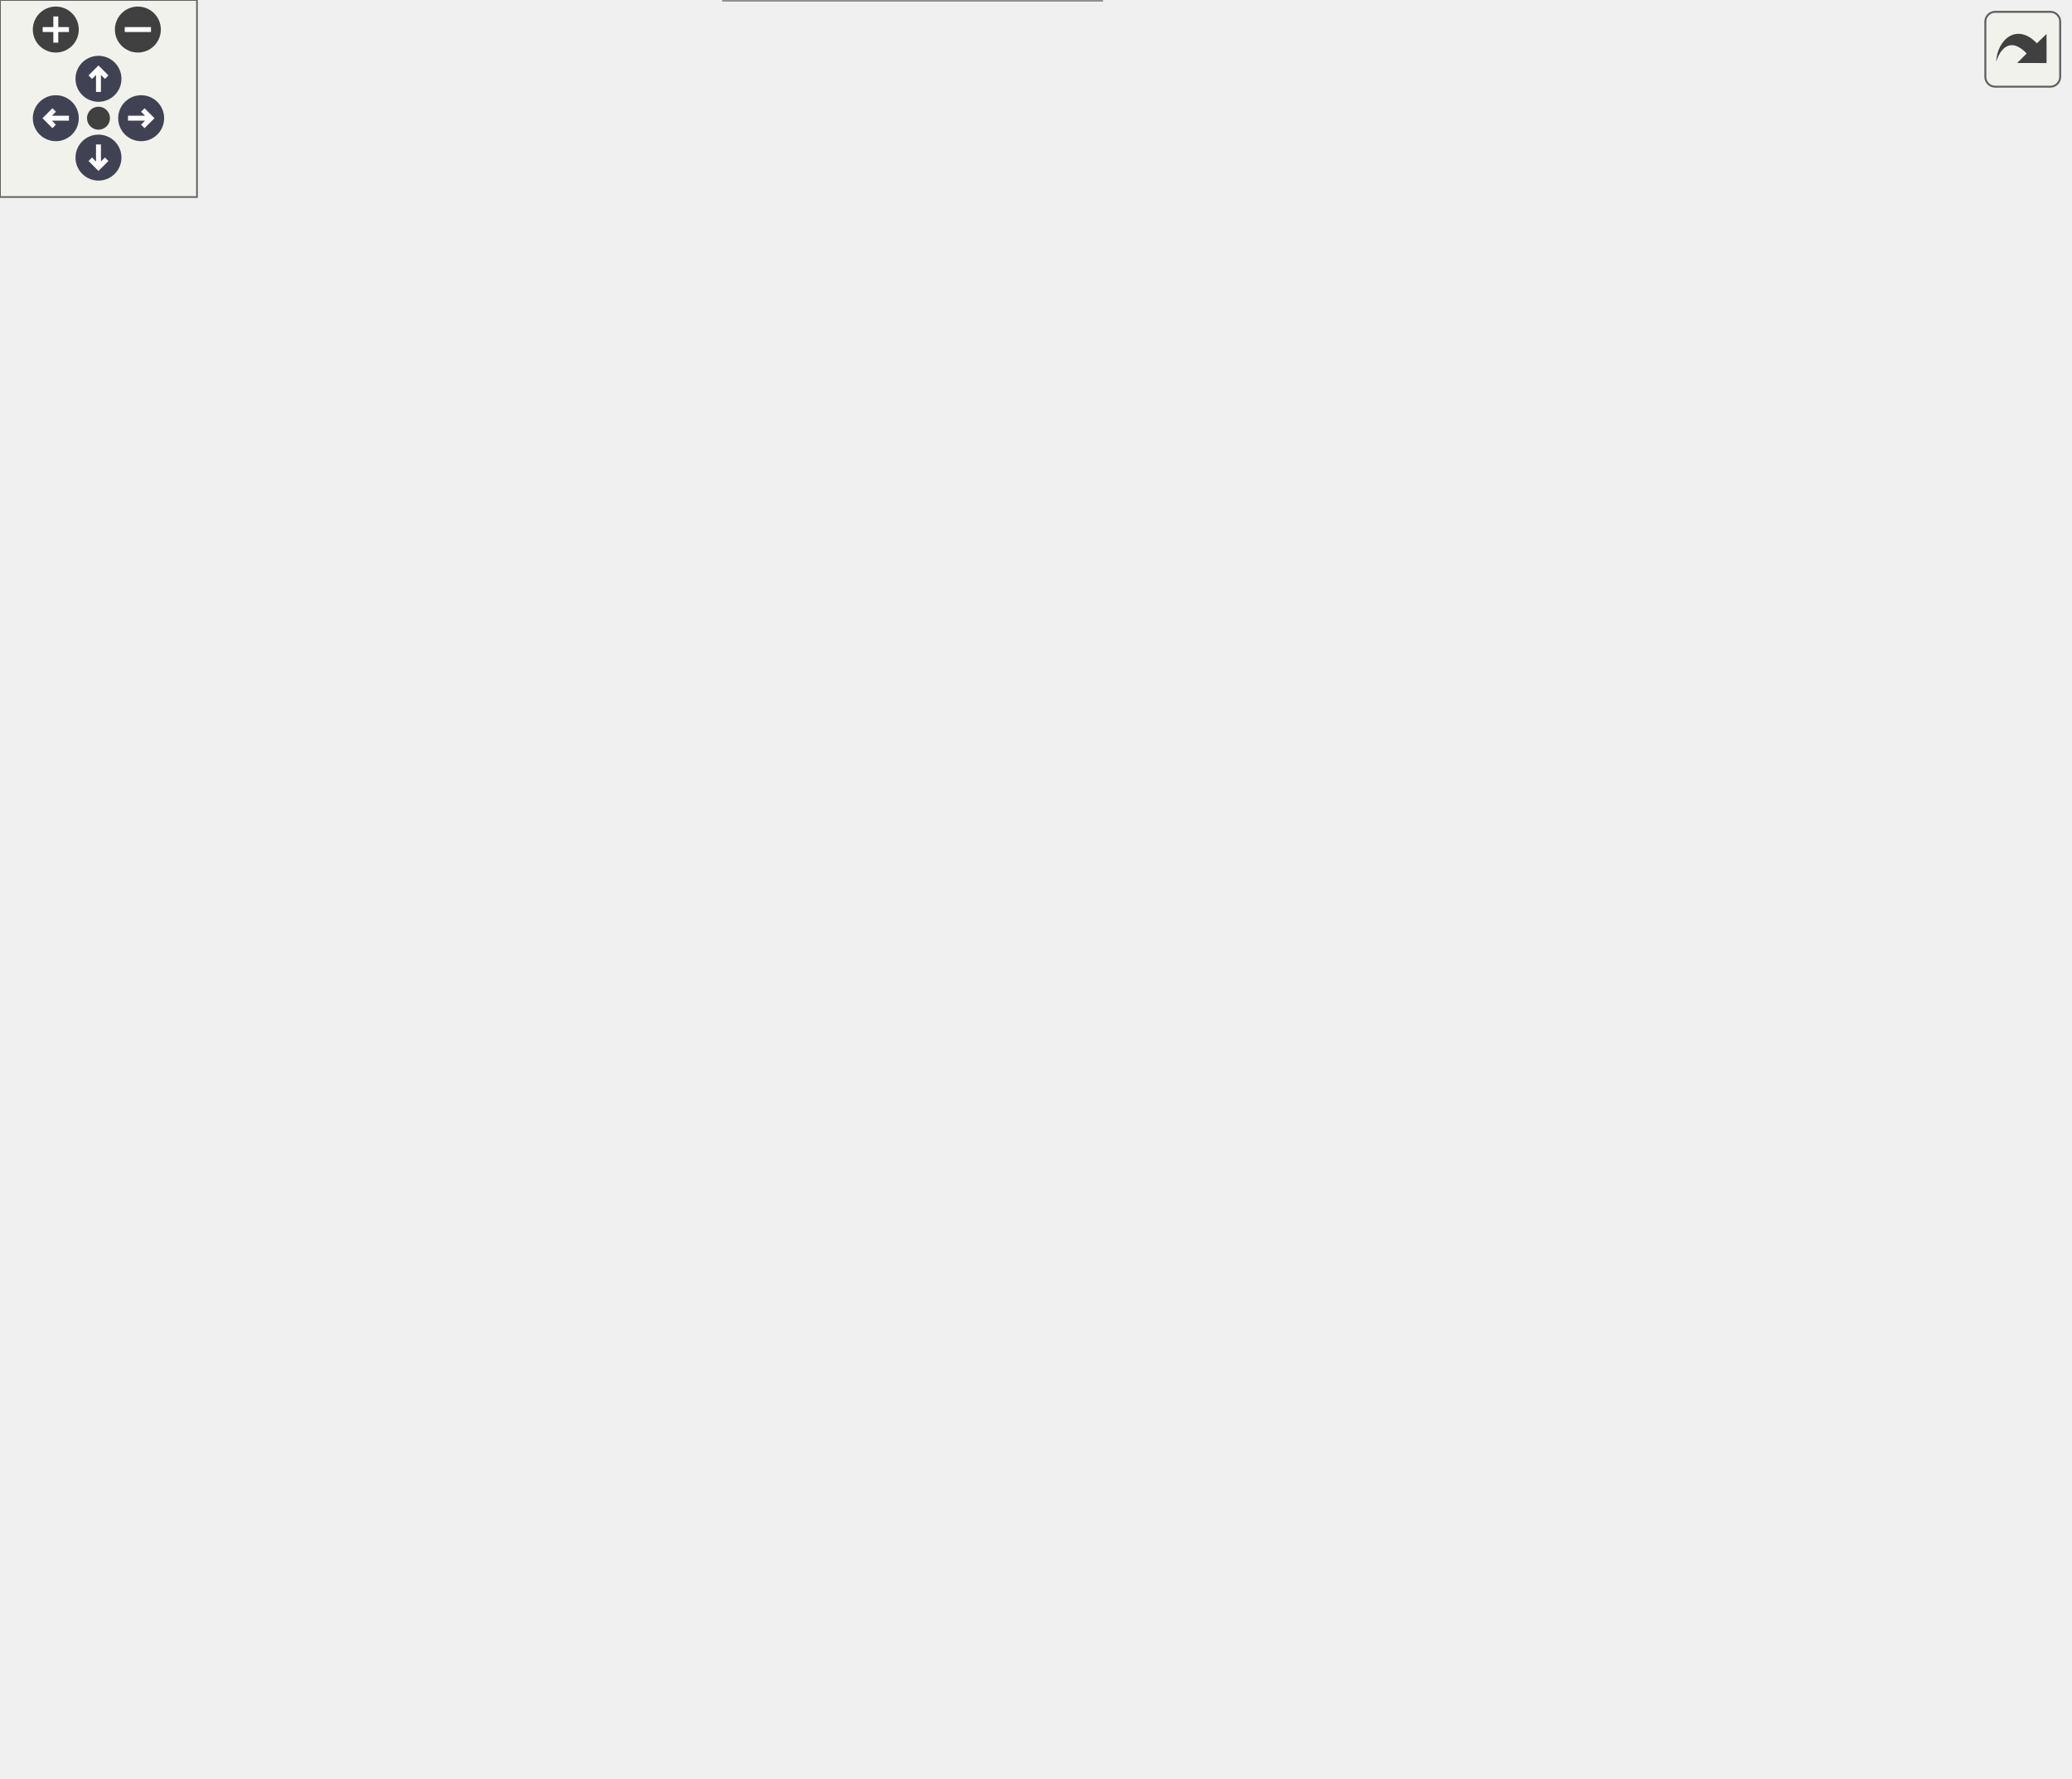
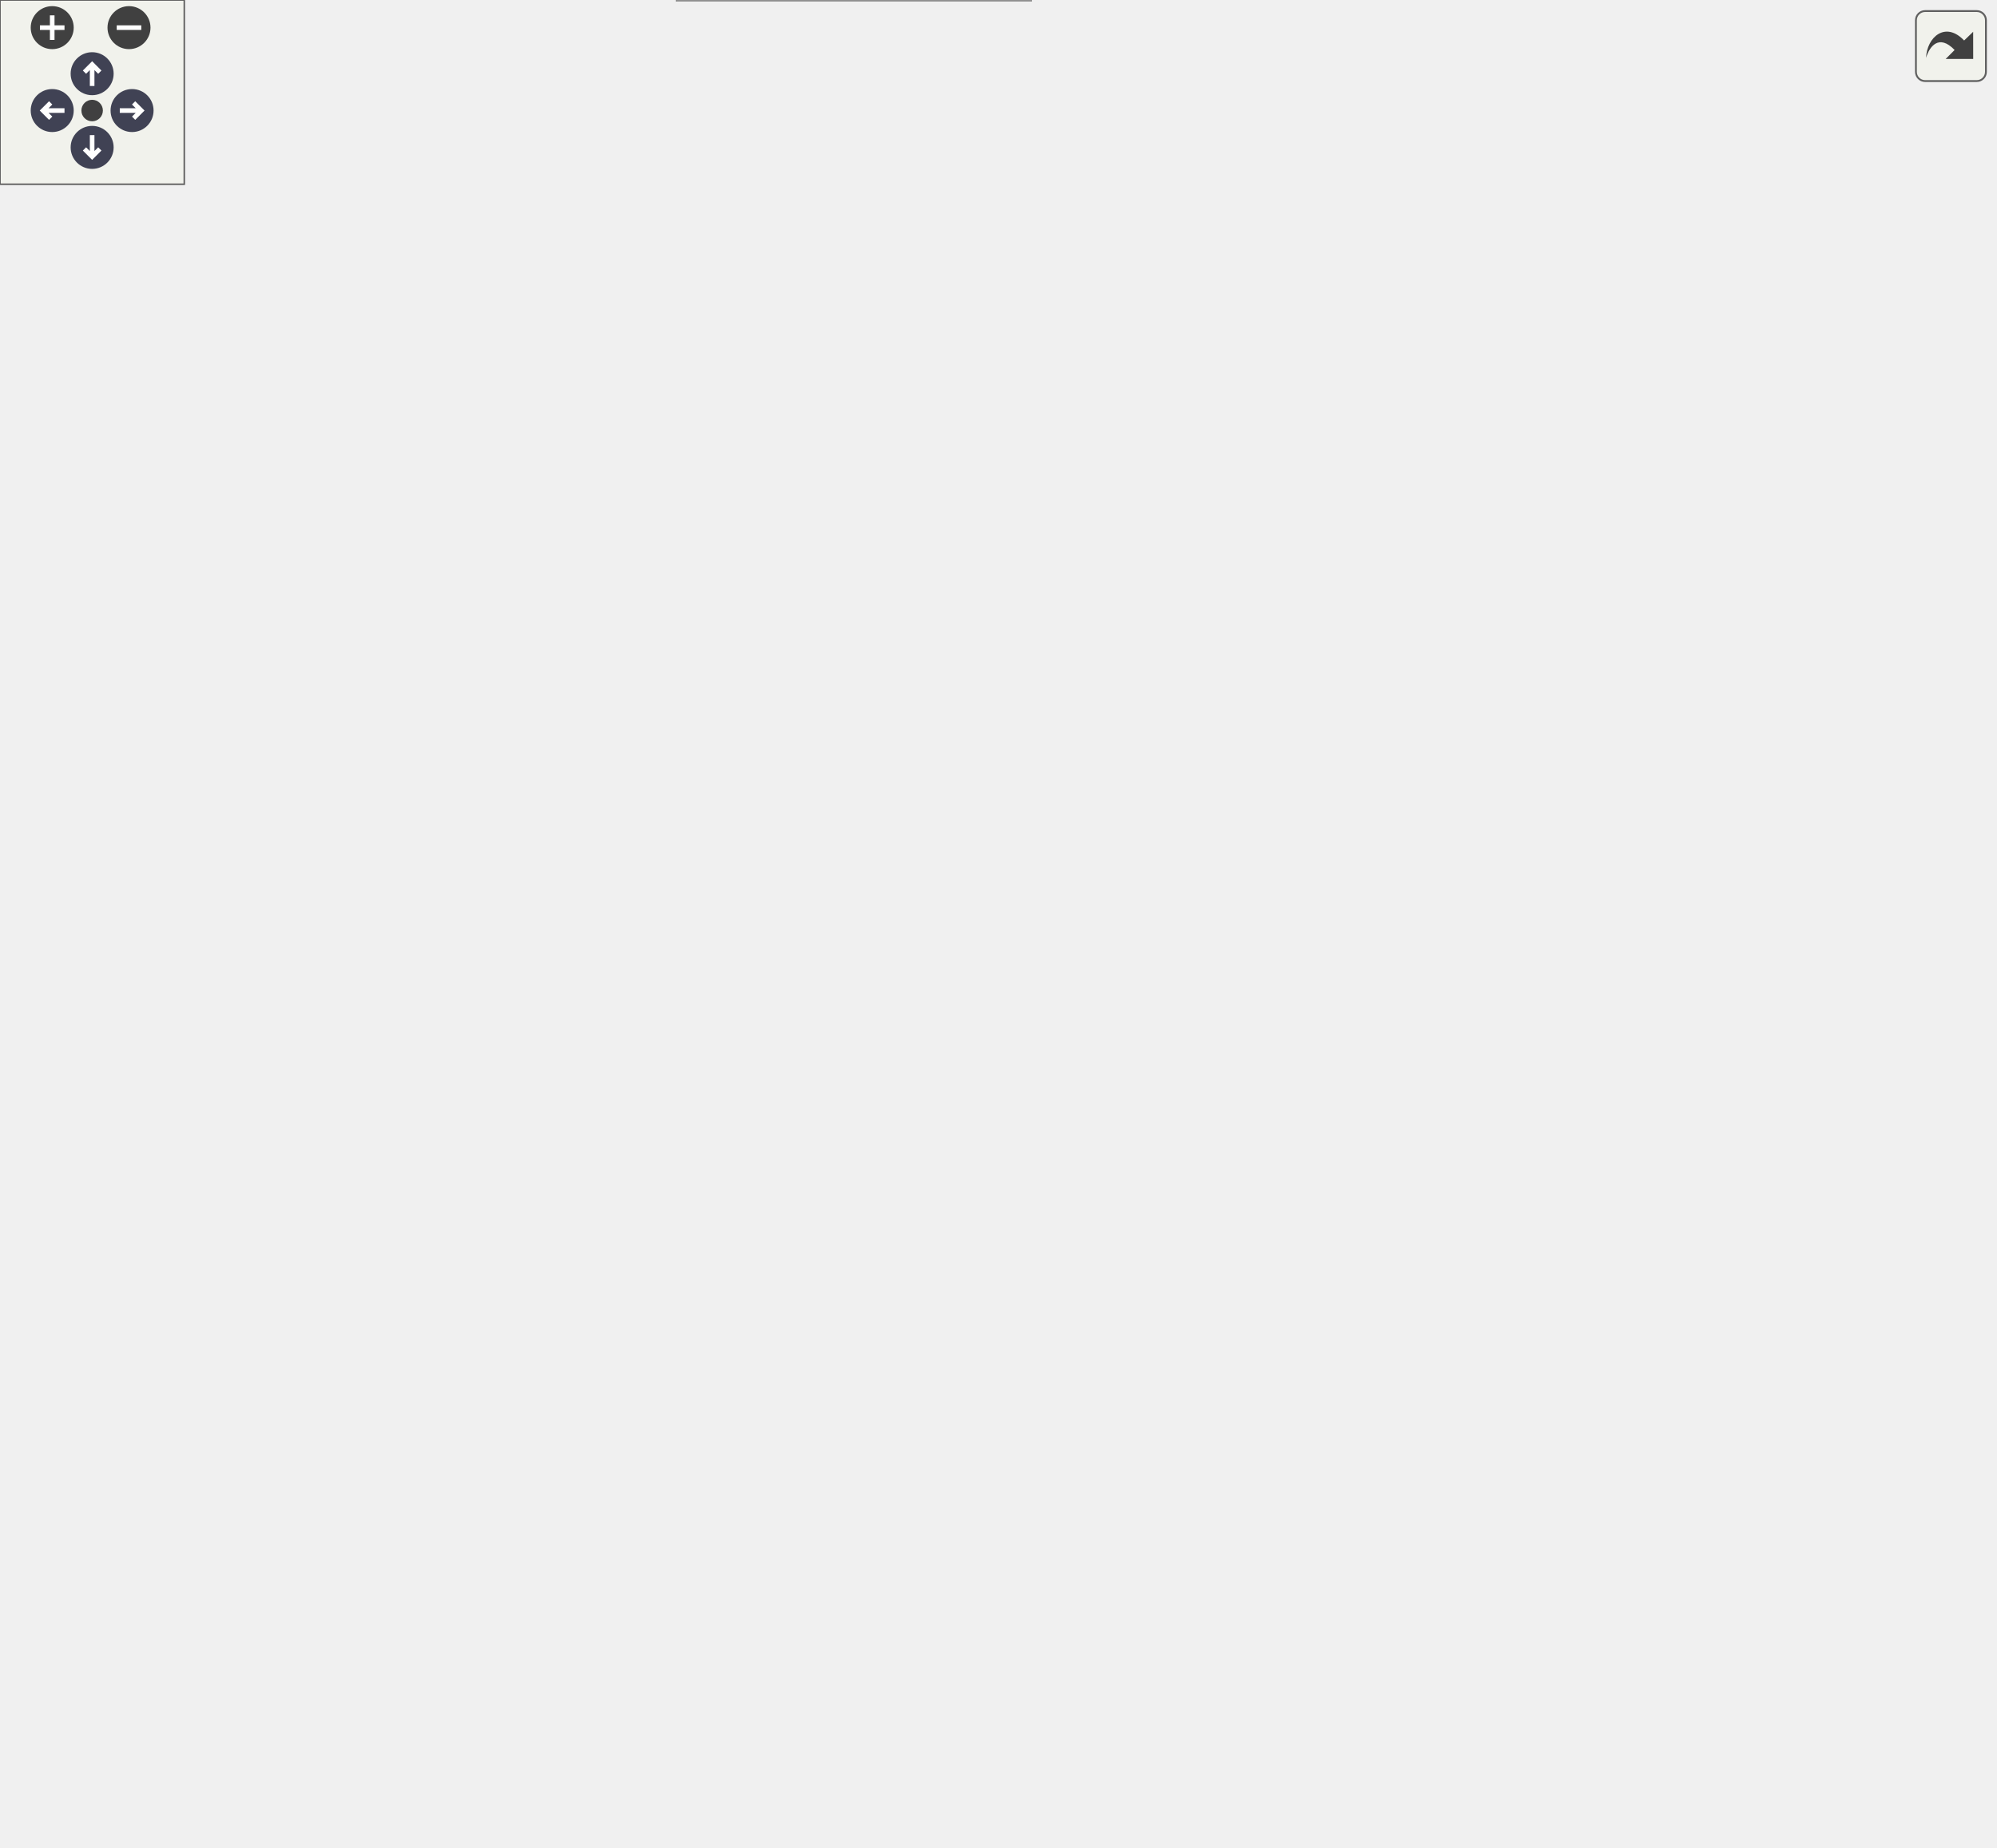
<svg xmlns="http://www.w3.org/2000/svg" xmlns:xlink="http://www.w3.org/1999/xlink" id="main" version="1.1" xml:space="preserve">
  <style type="text/css">
.node, .edge {opacity: 0.7;}
.node.selected, .edge.selected {opacity: 1;}
.edge:hover path { stroke: red; }
.edge:hover polygon { stroke: red; fill: red; }
</style>
  <defs>
    <circle id="rim" cx="0" cy="0" r="7" />
    <circle id="rim2" cx="0" cy="0" r="3.5" />
    <g id="zoomPlus">
      <use xlink:href="#rim" fill="#404040">
        <set attributeName="fill" to="#808080" begin="zoomplus.mouseover" end="zoomplus.mouseout" />
      </use>
      <path d="M-4,0h8M0,-4v8" fill="none" stroke="white" stroke-width="1.5" pointer-events="none" />
    </g>
    <g id="zoomMin">
      <use xlink:href="#rim" fill="#404040">
        <set attributeName="fill" to="#808080" begin="zoomminus.mouseover" end="zoomminus.mouseout" />
      </use>
      <path d="M-4,0h8" fill="none" stroke="white" stroke-width="1.5" pointer-events="none" />
    </g>
    <g id="arrowUp" transform="translate(30 24)">
      <use xlink:href="#rim" />
      <path pointer-events="none" fill="none" stroke="white" stroke-width="1.5" d="M0,-3.0v7 M-2.5,-0.5L0,-3.0L2.5,-0.5" />
    </g>
    <g id="arrowRight" transform="rotate(90) translate(36 -43)">
      <use xlink:href="#rim" />
      <path pointer-events="none" fill="none" stroke="white" stroke-width="1.5" d="M0,-3.0v7 M-2.5,-0.5L0,-3.0L2.5,-0.5" />
    </g>
    <g id="arrowDown" transform="rotate(180) translate(-30 -48)">
      <use xlink:href="#rim" />
      <path pointer-events="none" fill="none" stroke="white" stroke-width="1.5" d="M0,-3.0v7 M-2.5,-0.5L0,-3.0L2.5,-0.5" />
    </g>
    <g id="arrowLeft" transform="rotate(270) translate(-36 17)">
      <use xlink:href="#rim" />
      <path pointer-events="none" fill="none" stroke="white" stroke-width="1.5" d="M0,-3.0v7 M-2.5,-0.5L0,-3.0L2.5,-0.5" />
    </g>
    <g id="resetDef">
      <use xlink:href="#rim2" fill="#404040">
        <set attributeName="fill" to="#808080" begin="reset.mouseover" end="reset.mouseout" />
      </use>
    </g>
  </defs>
  <svg id="graph" class="graph">
    <g id="viewport">
      <g id="Node000001" class="node">
        <g id="a_Node000001">
          <a xlink:title=" ">
            <polygon fill="#999999" stroke="transparent" points="335.5,-79 220.5,-79 220.5,0 335.5,0 335.5,-79" />
            <text text-anchor="start" x="239.5" y="-66.5" font-family="Helvetica,sans-Serif" font-size="10.00">ImportFileEvent</text>
            <text text-anchor="start" x="276.5" y="-51.5" font-family="Helvetica,sans-Serif" font-size="10.00"> </text>
            <text text-anchor="start" x="225" y="-36.5" font-family="Helvetica,sans-Serif" font-size="10.00">+</text>
            <text text-anchor="start" x="238" y="-36.5" font-family="Helvetica,sans-Serif" font-size="10.00">ImportFileEvent()</text>
            <text text-anchor="start" x="225" y="-21.5" font-family="Helvetica,sans-Serif" font-size="10.00">+</text>
            <text text-anchor="start" x="238" y="-21.5" font-family="Helvetica,sans-Serif" font-size="10.00">~ImportFileEvent()</text>
            <text text-anchor="start" x="225" y="-6.5" font-family="Helvetica,sans-Serif" font-size="10.00">+</text>
            <text text-anchor="start" x="238" y="-6.5" font-family="Helvetica,sans-Serif" font-size="10.00">handle()</text>
            <polygon fill="#666666" stroke="#666666" points="221,-61.5 221,-61.5 336,-61.5 336,-61.5 221,-61.5" />
            <polygon fill="#666666" stroke="#666666" points="221,-46.5 221,-46.5 336,-46.5 336,-46.5 221,-46.5" />
            <polygon fill="none" stroke="#666666" points="220.5,0 220.5,-79 335.5,-79 335.5,0 220.5,0" />
          </a>
        </g>
      </g>
      <g id="Node000002" class="node">
        <g id="a_Node000002">
          <a xlink:href="classClipboardEvent.html" target="_top" xlink:title=" ">
            <polygon fill="white" stroke="transparent" points="112,-265 0,-265 0,-201 112,-201 112,-265" />
            <text text-anchor="start" x="18.5" y="-253" font-family="Helvetica,sans-Serif" font-size="10.00">ClipboardEvent</text>
            <text text-anchor="start" x="54" y="-238" font-family="Helvetica,sans-Serif" font-size="10.00"> </text>
            <text text-anchor="start" x="4" y="-223" font-family="Helvetica,sans-Serif" font-size="10.00">+</text>
            <text text-anchor="start" x="17" y="-223" font-family="Helvetica,sans-Serif" font-size="10.00">~ClipboardEvent()</text>
            <text text-anchor="start" x="4" y="-208" font-family="Helvetica,sans-Serif" font-size="10.00">+</text>
            <text text-anchor="start" x="17" y="-208" font-family="Helvetica,sans-Serif" font-size="10.00">handle()</text>
            <polygon fill="#666666" stroke="#666666" points="0,-248 0,-248 112,-248 112,-248 0,-248" />
            <polygon fill="#666666" stroke="#666666" points="0,-233 0,-233 112,-233 112,-233 0,-233" />
            <polygon fill="none" stroke="#666666" points="0,-201 0,-265 112,-265 112,-201 0,-201" />
          </a>
        </g>
      </g>
      <g id="edge1_Node000001_Node000002" class="edge">
        <g id="a_edge1_Node000001_Node000002">
          <a xlink:title=" ">
            <path fill="none" stroke="#63b8ff" d="M74.39,-191.51C85.59,-170.11 101.5,-144.52 121,-126 149.58,-98.85 188.44,-77.6 220.35,-63.07" />
            <polygon fill="none" stroke="#63b8ff" points="71.13,-190.2 69.73,-200.7 77.38,-193.36 71.13,-190.2" />
          </a>
        </g>
      </g>
      <g id="Node000003" class="node">
        <g id="a_Node000003">
          <a xlink:href="classMemoryCellManager.html" target="_top" xlink:title=" ">
            <polygon fill="white" stroke="transparent" points="278,-340 130,-340 130,-126 278,-126 278,-340" />
            <text text-anchor="start" x="152.5" y="-328" font-family="Helvetica,sans-Serif" font-size="10.00">MemoryCellManager</text>
            <text text-anchor="start" x="202" y="-313" font-family="Helvetica,sans-Serif" font-size="10.00"> </text>
            <text text-anchor="start" x="134" y="-298" font-family="Helvetica,sans-Serif" font-size="10.00">+</text>
            <text text-anchor="start" x="147" y="-298" font-family="Helvetica,sans-Serif" font-size="10.00">getMemoryCellCount()</text>
            <text text-anchor="start" x="134" y="-283" font-family="Helvetica,sans-Serif" font-size="10.00">+</text>
            <text text-anchor="start" x="147" y="-283" font-family="Helvetica,sans-Serif" font-size="10.00">getMemoryCell()</text>
            <text text-anchor="start" x="134" y="-268" font-family="Helvetica,sans-Serif" font-size="10.00">+</text>
            <text text-anchor="start" x="147" y="-268" font-family="Helvetica,sans-Serif" font-size="10.00">addMemoryCell()</text>
            <text text-anchor="start" x="134" y="-253" font-family="Helvetica,sans-Serif" font-size="10.00">+</text>
            <text text-anchor="start" x="147" y="-253" font-family="Helvetica,sans-Serif" font-size="10.00">initialize()</text>
            <text text-anchor="start" x="134" y="-238" font-family="Helvetica,sans-Serif" font-size="10.00">+</text>
            <text text-anchor="start" x="147" y="-238" font-family="Helvetica,sans-Serif" font-size="10.00">cleanup()</text>
            <text text-anchor="start" x="134" y="-223" font-family="Helvetica,sans-Serif" font-size="10.00">+</text>
            <text text-anchor="start" x="147" y="-223" font-family="Helvetica,sans-Serif" font-size="10.00">setSelectedCell()</text>
            <text text-anchor="start" x="134" y="-208" font-family="Helvetica,sans-Serif" font-size="10.00">+</text>
            <text text-anchor="start" x="147" y="-208" font-family="Helvetica,sans-Serif" font-size="10.00">getSelectedCell()</text>
            <text text-anchor="start" x="134" y="-193" font-family="Helvetica,sans-Serif" font-size="10.00">+</text>
            <text text-anchor="start" x="147" y="-193" font-family="Helvetica,sans-Serif" font-size="10.00">loadCells()</text>
            <text text-anchor="start" x="134" y="-178" font-family="Helvetica,sans-Serif" font-size="10.00">+</text>
            <text text-anchor="start" x="147" y="-178" font-family="Helvetica,sans-Serif" font-size="10.00">getContents()</text>
            <text text-anchor="start" x="134" y="-163" font-family="Helvetica,sans-Serif" font-size="10.00">+</text>
            <text text-anchor="start" x="147" y="-163" font-family="Helvetica,sans-Serif" font-size="10.00">moveContentsOneDown()</text>
            <text text-anchor="start" x="134" y="-148" font-family="Helvetica,sans-Serif" font-size="10.00">+</text>
            <text text-anchor="start" x="147" y="-148" font-family="Helvetica,sans-Serif" font-size="10.00">Instance()</text>
            <text text-anchor="start" x="134" y="-133" font-family="Helvetica,sans-Serif" font-size="10.00">#</text>
            <text text-anchor="start" x="147" y="-133" font-family="Helvetica,sans-Serif" font-size="10.00">MemoryCellManager()</text>
            <polygon fill="#666666" stroke="#666666" points="130,-323 130,-323 278,-323 278,-323 130,-323" />
            <polygon fill="#666666" stroke="#666666" points="130,-308 130,-308 278,-308 278,-308 130,-308" />
            <polygon fill="none" stroke="#666666" points="130,-126 130,-340 278,-340 278,-126 130,-126" />
          </a>
        </g>
      </g>
      <g id="edge2_Node000001_Node000003" class="edge">
        <g id="a_edge2_Node000001_Node000003">
          <a xlink:title=" ">
            <path fill="none" stroke="#63b8ff" d="M195.64,-125.9C197.53,-115.84 200.53,-106.03 205,-97 207,-92.96 209.45,-89.12 212.21,-85.49" />
            <polygon fill="none" stroke="#63b8ff" points="212.29,-85.4 213.24,-78.25 220.2,-76.38 219.25,-83.53 212.29,-85.4" />
          </a>
        </g>
        <text text-anchor="middle" x="267.5" y="-100" font-family="Helvetica,sans-Serif" font-size="10.00" fill="grey"> -m_memoryCellManager</text>
      </g>
      <g id="Node000004" class="node">
        <g id="a_Node000004">
          <a xlink:title=" ">
-             <polygon fill="white" stroke="transparent" points="195.5,-464 42.5,-464 42.5,-404 195.5,-404 195.5,-464" />
-             <text text-anchor="start" x="48" y="-452" font-family="Helvetica,sans-Serif" font-size="10.00">vector&lt; std::unique</text>
-             <text text-anchor="start" x="48" y="-441" font-family="Helvetica,sans-Serif" font-size="10.00">_ptr&lt; ClipboardInterface &gt; &gt;</text>
-             <text text-anchor="start" x="117.5" y="-426" font-family="Helvetica,sans-Serif" font-size="10.00"> </text>
-             <text text-anchor="start" x="117.5" y="-411" font-family="Helvetica,sans-Serif" font-size="10.00"> </text>
-             <polygon fill="#666666" stroke="#666666" points="43,-436 43,-436 196,-436 196,-436 43,-436" />
-             <polygon fill="#666666" stroke="#666666" points="43,-421 43,-421 196,-421 196,-421 43,-421" />
-             <polygon fill="none" stroke="#666666" points="42.5,-404 42.5,-464 195.5,-464 195.5,-404 42.5,-404" />
+             <polygon fill="white" stroke="transparent" points="166.5,-494 13.5,-494 13.5,-434 166.5,-434 166.5,-494" />
+             <text text-anchor="start" x="19" y="-482" font-family="Helvetica,sans-Serif" font-size="10.00">vector&lt; std::unique</text>
+             <text text-anchor="start" x="19" y="-471" font-family="Helvetica,sans-Serif" font-size="10.00">_ptr&lt; ClipboardInterface &gt; &gt;</text>
+             <text text-anchor="start" x="88.5" y="-456" font-family="Helvetica,sans-Serif" font-size="10.00"> </text>
+             <text text-anchor="start" x="88.5" y="-441" font-family="Helvetica,sans-Serif" font-size="10.00"> </text>
+             <polygon fill="#666666" stroke="#666666" points="14,-466 14,-466 167,-466 167,-466 14,-466" />
+             <polygon fill="#666666" stroke="#666666" points="14,-451 14,-451 167,-451 167,-451 14,-451" />
+             <polygon fill="none" stroke="#666666" points="13.5,-434 13.5,-494 166.5,-494 166.5,-434 13.5,-434" />
          </a>
        </g>
      </g>
      <g id="edge3_Node000003_Node000004" class="edge">
        <g id="a_edge3_Node000003_Node000004">
          <a xlink:title=" ">
-             <path fill="none" stroke="#63b8ff" d="M121.11,-403.88C122.77,-389.72 125.73,-372.64 131,-358 131.76,-355.89 132.56,-353.77 133.39,-351.65" />
-             <polygon fill="none" stroke="#63b8ff" points="133.49,-351.4 132.11,-344.32 138.12,-340.33 139.49,-347.41 133.49,-351.4" />
-           </a>
-         </g>
-         <text text-anchor="middle" x="175" y="-361" font-family="Helvetica,sans-Serif" font-size="10.00" fill="grey"> -m_memoryCells</text>
+             <path fill="none" stroke="#63b8ff" d="M92.69,-433.89C95.5,-412.21 101.08,-382.29 112,-358 115.4,-350.44 119.32,-342.89 123.58,-335.47" />
+             <polygon fill="none" stroke="#63b8ff" points="123.65,-335.36 123.31,-328.16 129.83,-325.08 130.17,-332.28 123.65,-335.36" />
+           </a>
+         </g>
+         <text text-anchor="middle" x="156" y="-361" font-family="Helvetica,sans-Serif" font-size="10.00" fill="grey"> -m_memoryCells</text>
      </g>
      <g id="Node000005" class="node">
        <g id="a_Node000005">
          <a xlink:title=" ">
-             <polygon fill="white" stroke="transparent" points="252.5,-458.5 213.5,-458.5 213.5,-409.5 252.5,-409.5 252.5,-458.5" />
-             <text text-anchor="start" x="219" y="-446" font-family="Helvetica,sans-Serif" font-size="10.00">size_t</text>
-             <text text-anchor="start" x="231.5" y="-431" font-family="Helvetica,sans-Serif" font-size="10.00"> </text>
-             <text text-anchor="start" x="231.5" y="-416" font-family="Helvetica,sans-Serif" font-size="10.00"> </text>
-             <polygon fill="#666666" stroke="#666666" points="214,-441 214,-441 253,-441 253,-441 214,-441" />
-             <polygon fill="#666666" stroke="#666666" points="214,-426 214,-426 253,-426 253,-426 214,-426" />
-             <polygon fill="none" stroke="#666666" points="213.5,-409.5 213.5,-458.5 252.5,-458.5 252.5,-409.5 213.5,-409.5" />
+             <polygon fill="white" stroke="transparent" points="223.5,-488.5 184.5,-488.5 184.5,-439.5 223.5,-439.5 223.5,-488.5" />
+             <text text-anchor="start" x="190" y="-476" font-family="Helvetica,sans-Serif" font-size="10.00">size_t</text>
+             <text text-anchor="start" x="202.5" y="-461" font-family="Helvetica,sans-Serif" font-size="10.00"> </text>
+             <text text-anchor="start" x="202.5" y="-446" font-family="Helvetica,sans-Serif" font-size="10.00"> </text>
+             <polygon fill="#666666" stroke="#666666" points="185,-471 185,-471 224,-471 224,-471 185,-471" />
+             <polygon fill="#666666" stroke="#666666" points="185,-456 185,-456 224,-456 224,-456 185,-456" />
+             <polygon fill="none" stroke="#666666" points="184.5,-439.5 184.5,-488.5 223.5,-488.5 223.5,-439.5 184.5,-439.5" />
          </a>
        </g>
      </g>
      <g id="edge4_Node000003_Node000005" class="edge">
        <g id="a_edge4_Node000003_Node000005">
          <a xlink:title=" ">
-             <path fill="none" stroke="#63b8ff" d="M229.56,-409.39C227.39,-394.54 224.42,-374.13 221.26,-352.47" />
-             <polygon fill="none" stroke="#63b8ff" points="221.23,-352.21 216.4,-346.85 219.5,-340.34 224.32,-345.7 221.23,-352.21" />
-           </a>
-         </g>
-         <text text-anchor="middle" x="257.5" y="-361" font-family="Helvetica,sans-Serif" font-size="10.00" fill="grey"> -selectedCell</text>
+             <path fill="none" stroke="#63b8ff" d="M204,-439.36C204,-418.19 204,-385.45 204,-352.29" />
+             <polygon fill="none" stroke="#63b8ff" points="204,-352.08 200,-346.08 204,-340.08 208,-346.08 204,-352.08" />
+           </a>
+         </g>
+         <text text-anchor="middle" x="237.5" y="-361" font-family="Helvetica,sans-Serif" font-size="10.00" fill="grey"> -selectedCell</text>
      </g>
      <g id="Node000006" class="node">
        <g id="a_Node000006">
          <a xlink:href="classFileManager.html" target="_top" xlink:title=" ">
-             <polygon fill="white" stroke="transparent" points="408,-317.5 296,-317.5 296,-148.5 408,-148.5 408,-317.5" />
-             <text text-anchor="start" x="321.5" y="-305" font-family="Helvetica,sans-Serif" font-size="10.00">FileManager</text>
-             <text text-anchor="start" x="350" y="-290" font-family="Helvetica,sans-Serif" font-size="10.00"> </text>
-             <text text-anchor="start" x="300" y="-275" font-family="Helvetica,sans-Serif" font-size="10.00">+</text>
-             <text text-anchor="start" x="313" y="-275" font-family="Helvetica,sans-Serif" font-size="10.00">getLastFile()</text>
-             <text text-anchor="start" x="300" y="-260" font-family="Helvetica,sans-Serif" font-size="10.00">+</text>
-             <text text-anchor="start" x="313" y="-260" font-family="Helvetica,sans-Serif" font-size="10.00">searchImportFile()</text>
-             <text text-anchor="start" x="300" y="-245" font-family="Helvetica,sans-Serif" font-size="10.00">+</text>
-             <text text-anchor="start" x="313" y="-245" font-family="Helvetica,sans-Serif" font-size="10.00">searchExportFile()</text>
-             <text text-anchor="start" x="300" y="-230" font-family="Helvetica,sans-Serif" font-size="10.00">+</text>
-             <text text-anchor="start" x="313" y="-230" font-family="Helvetica,sans-Serif" font-size="10.00">readFile()</text>
-             <text text-anchor="start" x="300" y="-215" font-family="Helvetica,sans-Serif" font-size="10.00">+</text>
-             <text text-anchor="start" x="313" y="-215" font-family="Helvetica,sans-Serif" font-size="10.00">exportFile()</text>
-             <text text-anchor="start" x="300" y="-200" font-family="Helvetica,sans-Serif" font-size="10.00">+</text>
-             <text text-anchor="start" x="313" y="-200" font-family="Helvetica,sans-Serif" font-size="10.00">showErrorDialog()</text>
-             <text text-anchor="start" x="300" y="-185" font-family="Helvetica,sans-Serif" font-size="10.00">+</text>
-             <text text-anchor="start" x="313" y="-185" font-family="Helvetica,sans-Serif" font-size="10.00">showGoodDialog()</text>
-             <text text-anchor="start" x="300" y="-170" font-family="Helvetica,sans-Serif" font-size="10.00">+</text>
-             <text text-anchor="start" x="313" y="-170" font-family="Helvetica,sans-Serif" font-size="10.00">Instance()</text>
-             <text text-anchor="start" x="300" y="-155" font-family="Helvetica,sans-Serif" font-size="10.00">#</text>
-             <text text-anchor="start" x="313" y="-155" font-family="Helvetica,sans-Serif" font-size="10.00">FileManager()</text>
-             <polygon fill="#666666" stroke="#666666" points="296,-300 296,-300 408,-300 408,-300 296,-300" />
-             <polygon fill="#666666" stroke="#666666" points="296,-285 296,-285 408,-285 408,-285 296,-285" />
-             <polygon fill="none" stroke="#666666" points="296,-148.5 296,-317.5 408,-317.5 408,-148.5 296,-148.5" />
+             <polygon fill="white" stroke="transparent" points="408,-325 296,-325 296,-141 408,-141 408,-325" />
+             <text text-anchor="start" x="321.5" y="-313" font-family="Helvetica,sans-Serif" font-size="10.00">FileManager</text>
+             <text text-anchor="start" x="350" y="-298" font-family="Helvetica,sans-Serif" font-size="10.00"> </text>
+             <text text-anchor="start" x="300" y="-283" font-family="Helvetica,sans-Serif" font-size="10.00">+</text>
+             <text text-anchor="start" x="313" y="-283" font-family="Helvetica,sans-Serif" font-size="10.00">~FileManager()</text>
+             <text text-anchor="start" x="300" y="-268" font-family="Helvetica,sans-Serif" font-size="10.00">+</text>
+             <text text-anchor="start" x="313" y="-268" font-family="Helvetica,sans-Serif" font-size="10.00">getLastFile()</text>
+             <text text-anchor="start" x="300" y="-253" font-family="Helvetica,sans-Serif" font-size="10.00">+</text>
+             <text text-anchor="start" x="313" y="-253" font-family="Helvetica,sans-Serif" font-size="10.00">searchImportFile()</text>
+             <text text-anchor="start" x="300" y="-238" font-family="Helvetica,sans-Serif" font-size="10.00">+</text>
+             <text text-anchor="start" x="313" y="-238" font-family="Helvetica,sans-Serif" font-size="10.00">searchExportFile()</text>
+             <text text-anchor="start" x="300" y="-223" font-family="Helvetica,sans-Serif" font-size="10.00">+</text>
+             <text text-anchor="start" x="313" y="-223" font-family="Helvetica,sans-Serif" font-size="10.00">readFile()</text>
+             <text text-anchor="start" x="300" y="-208" font-family="Helvetica,sans-Serif" font-size="10.00">+</text>
+             <text text-anchor="start" x="313" y="-208" font-family="Helvetica,sans-Serif" font-size="10.00">exportFile()</text>
+             <text text-anchor="start" x="300" y="-193" font-family="Helvetica,sans-Serif" font-size="10.00">+</text>
+             <text text-anchor="start" x="313" y="-193" font-family="Helvetica,sans-Serif" font-size="10.00">showErrorDialog()</text>
+             <text text-anchor="start" x="300" y="-178" font-family="Helvetica,sans-Serif" font-size="10.00">+</text>
+             <text text-anchor="start" x="313" y="-178" font-family="Helvetica,sans-Serif" font-size="10.00">showGoodDialog()</text>
+             <text text-anchor="start" x="300" y="-163" font-family="Helvetica,sans-Serif" font-size="10.00">+</text>
+             <text text-anchor="start" x="313" y="-163" font-family="Helvetica,sans-Serif" font-size="10.00">Instance()</text>
+             <text text-anchor="start" x="300" y="-148" font-family="Helvetica,sans-Serif" font-size="10.00">#</text>
+             <text text-anchor="start" x="313" y="-148" font-family="Helvetica,sans-Serif" font-size="10.00">FileManager()</text>
+             <polygon fill="#666666" stroke="#666666" points="296,-308 296,-308 408,-308 408,-308 296,-308" />
+             <polygon fill="#666666" stroke="#666666" points="296,-293 296,-293 408,-293 408,-293 296,-293" />
+             <polygon fill="none" stroke="#666666" points="296,-141 296,-325 408,-325 408,-141 296,-141" />
          </a>
        </g>
      </g>
      <g id="edge5_Node000001_Node000006" class="edge">
        <g id="a_edge5_Node000001_Node000006">
          <a xlink:title=" ">
-             <path fill="none" stroke="#63b8ff" d="M346.11,-148.28C342.77,-130.75 337.69,-112.8 330,-97 328.67,-94.27 327.17,-91.58 325.54,-88.95" />
+             <path fill="none" stroke="#63b8ff" d="M344.58,-140.8C341.27,-125.7 336.6,-110.56 330,-97 328.67,-94.27 327.17,-91.58 325.54,-88.95" />
            <polygon fill="none" stroke="#63b8ff" points="325.52,-88.92 318.81,-86.29 318.66,-79.08 325.37,-81.71 325.52,-88.92" />
          </a>
        </g>
        <text text-anchor="middle" x="375" y="-100" font-family="Helvetica,sans-Serif" font-size="10.00" fill="grey"> -m_fileManager</text>
      </g>
-       <g id="edge6_Node000006_Node000006" class="edge">
-         <g id="a_edge6_Node000006_Node000006">
+       <g id="edge7_Node000006_Node000006" class="edge">
+         <g id="a_edge7_Node000006_Node000006">
          <a xlink:title=" ">
            <path fill="none" stroke="#63b8ff" d="M408.15,-256.12C418.62,-253.28 426,-245.57 426,-233 426,-225.54 423.4,-219.79 419.09,-215.75" />
            <polygon fill="none" stroke="#63b8ff" points="418.72,-215.55 411.54,-216.24 408.15,-209.88 415.32,-209.19 418.72,-215.55" />
          </a>
        </g>
        <text text-anchor="middle" x="458" y="-230.5" font-family="Helvetica,sans-Serif" font-size="10.00" fill="grey"> -m_instance</text>
      </g>
      <g id="Node000007" class="node">
        <g id="a_Node000007">
-           <a xlink:title=" ">
-             <polygon fill="white" stroke="transparent" points="371,-458.5 333,-458.5 333,-409.5 371,-409.5 371,-458.5" />
-             <text text-anchor="start" x="338" y="-446" font-family="Helvetica,sans-Serif" font-size="10.00">string</text>
-             <text text-anchor="start" x="350" y="-431" font-family="Helvetica,sans-Serif" font-size="10.00"> </text>
-             <text text-anchor="start" x="350" y="-416" font-family="Helvetica,sans-Serif" font-size="10.00"> </text>
-             <polygon fill="#666666" stroke="#666666" points="333,-441 333,-441 371,-441 371,-441 333,-441" />
-             <polygon fill="#666666" stroke="#666666" points="333,-426 333,-426 371,-426 371,-426 333,-426" />
-             <polygon fill="none" stroke="#666666" points="333,-409.5 333,-458.5 371,-458.5 371,-409.5 333,-409.5" />
-           </a>
-         </g>
-       </g>
-       <g id="edge7_Node000006_Node000007" class="edge">
-         <g id="a_edge7_Node000006_Node000007">
-           <a xlink:title=" ">
-             <path fill="none" stroke="#63b8ff" d="M352,-409.39C352,-389.39 352,-359.33 352,-329.71" />
-             <polygon fill="none" stroke="#63b8ff" points="352,-329.52 348,-323.52 352,-317.52 356,-323.52 352,-329.52" />
-           </a>
-         </g>
-         <text text-anchor="middle" x="381" y="-361" font-family="Helvetica,sans-Serif" font-size="10.00" fill="grey"> -m_lastFile</text>
+           <a xlink:href="classIFileManager.html" target="_top" xlink:title=" ">
+             <polygon fill="white" stroke="transparent" points="354,-541 242,-541 242,-387 354,-387 354,-541" />
+             <text text-anchor="start" x="266" y="-529" font-family="Helvetica,sans-Serif" font-size="10.00">IFileManager</text>
+             <text text-anchor="start" x="296" y="-514" font-family="Helvetica,sans-Serif" font-size="10.00"> </text>
+             <text text-anchor="start" x="246" y="-499" font-family="Helvetica,sans-Serif" font-size="10.00">+</text>
+             <text text-anchor="start" x="259" y="-499" font-family="Helvetica,sans-Serif" font-size="10.00">~IFileManager()</text>
+             <text text-anchor="start" x="246" y="-484" font-family="Helvetica,sans-Serif" font-size="10.00">+</text>
+             <text text-anchor="start" x="259" y="-484" font-family="Helvetica,sans-Serif" font-size="10.00">getLastFile()</text>
+             <text text-anchor="start" x="246" y="-469" font-family="Helvetica,sans-Serif" font-size="10.00">+</text>
+             <text text-anchor="start" x="259" y="-469" font-family="Helvetica,sans-Serif" font-size="10.00">searchImportFile()</text>
+             <text text-anchor="start" x="246" y="-454" font-family="Helvetica,sans-Serif" font-size="10.00">+</text>
+             <text text-anchor="start" x="259" y="-454" font-family="Helvetica,sans-Serif" font-size="10.00">searchExportFile()</text>
+             <text text-anchor="start" x="246" y="-439" font-family="Helvetica,sans-Serif" font-size="10.00">+</text>
+             <text text-anchor="start" x="259" y="-439" font-family="Helvetica,sans-Serif" font-size="10.00">readFile()</text>
+             <text text-anchor="start" x="246" y="-424" font-family="Helvetica,sans-Serif" font-size="10.00">+</text>
+             <text text-anchor="start" x="259" y="-424" font-family="Helvetica,sans-Serif" font-size="10.00">exportFile()</text>
+             <text text-anchor="start" x="246" y="-409" font-family="Helvetica,sans-Serif" font-size="10.00">+</text>
+             <text text-anchor="start" x="259" y="-409" font-family="Helvetica,sans-Serif" font-size="10.00">showErrorDialog()</text>
+             <text text-anchor="start" x="246" y="-394" font-family="Helvetica,sans-Serif" font-size="10.00">+</text>
+             <text text-anchor="start" x="259" y="-394" font-family="Helvetica,sans-Serif" font-size="10.00">showGoodDialog()</text>
+             <polygon fill="#666666" stroke="#666666" points="242,-524 242,-524 354,-524 354,-524 242,-524" />
+             <polygon fill="#666666" stroke="#666666" points="242,-509 242,-509 354,-509 354,-509 242,-509" />
+             <polygon fill="none" stroke="#666666" points="242,-387 242,-541 354,-541 354,-387 242,-387" />
+           </a>
+         </g>
+       </g>
+       <g id="edge6_Node000006_Node000007" class="edge">
+         <g id="a_edge6_Node000006_Node000007">
+           <a xlink:title=" ">
+             <path fill="none" stroke="#63b8ff" d="M318.31,-376.89C322.3,-359.94 326.51,-342.12 330.54,-325.02" />
+             <polygon fill="none" stroke="#63b8ff" points="314.87,-376.21 315.98,-386.75 321.68,-377.82 314.87,-376.21" />
+           </a>
+         </g>
      </g>
      <g id="Node000008" class="node">
        <g id="a_Node000008">
-           <a xlink:href="classTranslationManager.html" target="_top" xlink:title=" ">
-             <polygon fill="#fff0f0" stroke="transparent" points="552.5,-481 427.5,-481 427.5,-387 552.5,-387 552.5,-481" />
-             <text text-anchor="start" x="442" y="-469" font-family="Helvetica,sans-Serif" font-size="10.00">TranslationManager</text>
-             <text text-anchor="start" x="488.5" y="-454" font-family="Helvetica,sans-Serif" font-size="10.00"> </text>
-             <text text-anchor="start" x="432" y="-439" font-family="Helvetica,sans-Serif" font-size="10.00">+</text>
-             <text text-anchor="start" x="445" y="-439" font-family="Helvetica,sans-Serif" font-size="10.00">loadLanguage()</text>
-             <text text-anchor="start" x="432" y="-424" font-family="Helvetica,sans-Serif" font-size="10.00">+</text>
-             <text text-anchor="start" x="445" y="-424" font-family="Helvetica,sans-Serif" font-size="10.00">getString()</text>
-             <text text-anchor="start" x="432" y="-409" font-family="Helvetica,sans-Serif" font-size="10.00">+</text>
-             <text text-anchor="start" x="445" y="-409" font-family="Helvetica,sans-Serif" font-size="10.00">Instance()</text>
-             <text text-anchor="start" x="432" y="-394" font-family="Helvetica,sans-Serif" font-size="10.00">#</text>
-             <text text-anchor="start" x="445" y="-394" font-family="Helvetica,sans-Serif" font-size="10.00">TranslationManager()</text>
-             <polygon fill="red" stroke="red" points="428,-464 428,-464 553,-464 553,-464 428,-464" />
-             <polygon fill="red" stroke="red" points="428,-449 428,-449 553,-449 553,-449 428,-449" />
-             <polygon fill="none" stroke="red" points="427.5,-387 427.5,-481 552.5,-481 552.5,-387 427.5,-387" />
-           </a>
-         </g>
-       </g>
-       <g id="edge10_Node000001_Node000008" class="edge">
-         <g id="a_edge10_Node000001_Node000008">
-           <a xlink:title=" ">
-             <path fill="none" stroke="#63b8ff" d="M507.13,-386.75C527.89,-322.04 553.74,-203.7 499,-126 464.78,-77.43 398.83,-56.45 347.85,-47.39" />
-             <polygon fill="none" stroke="#63b8ff" points="347.74,-47.37 341.17,-50.35 335.9,-45.43 342.47,-42.45 347.74,-47.37" />
-           </a>
-         </g>
-         <text text-anchor="middle" x="567" y="-230.5" font-family="Helvetica,sans-Serif" font-size="10.00" fill="grey"> -m_translator</text>
+           <a xlink:title=" ">
+             <polygon fill="white" stroke="transparent" points="410,-488.5 372,-488.5 372,-439.5 410,-439.5 410,-488.5" />
+             <text text-anchor="start" x="377" y="-476" font-family="Helvetica,sans-Serif" font-size="10.00">string</text>
+             <text text-anchor="start" x="389" y="-461" font-family="Helvetica,sans-Serif" font-size="10.00"> </text>
+             <text text-anchor="start" x="389" y="-446" font-family="Helvetica,sans-Serif" font-size="10.00"> </text>
+             <polygon fill="#666666" stroke="#666666" points="372,-471 372,-471 410,-471 410,-471 372,-471" />
+             <polygon fill="#666666" stroke="#666666" points="372,-456 372,-456 410,-456 410,-456 372,-456" />
+             <polygon fill="none" stroke="#666666" points="372,-439.5 372,-488.5 410,-488.5 410,-439.5 372,-439.5" />
+           </a>
+         </g>
      </g>
      <g id="edge8_Node000006_Node000008" class="edge">
        <g id="a_edge8_Node000006_Node000008">
          <a xlink:title=" ">
-             <path fill="none" stroke="#63b8ff" d="M457.99,-386.85C445.21,-368.41 430.02,-346.5 415.19,-325.12" />
-             <polygon fill="none" stroke="#63b8ff" points="415.02,-324.87 408.31,-322.22 408.18,-315.01 414.89,-317.66 415.02,-324.87" />
-           </a>
-         </g>
-         <text text-anchor="middle" x="473.5" y="-361" font-family="Helvetica,sans-Serif" font-size="10.00" fill="grey"> -translator</text>
-       </g>
-       <g id="edge9_Node000008_Node000008" class="edge">
-         <g id="a_edge9_Node000008_Node000008">
-           <a xlink:title=" ">
-             <path fill="none" stroke="#63b8ff" d="M552.78,-446.2C563.26,-444.49 570.5,-440.43 570.5,-434 570.5,-430.39 568.21,-427.52 564.34,-425.4" />
-             <polygon fill="none" stroke="#63b8ff" points="564.24,-425.36 557.32,-427.4 552.78,-421.8 559.7,-419.76 564.24,-425.36" />
-           </a>
-         </g>
-         <text text-anchor="middle" x="602.5" y="-431.5" font-family="Helvetica,sans-Serif" font-size="10.00" fill="grey"> -m_instance</text>
+             <path fill="none" stroke="#63b8ff" d="M386.97,-439.36C382.83,-415.02 376.08,-375.4 369.61,-337.43" />
+             <polygon fill="none" stroke="#63b8ff" points="369.54,-337 364.59,-331.76 367.53,-325.18 372.48,-330.42 369.54,-337" />
+           </a>
+         </g>
+         <text text-anchor="middle" x="403" y="-361" font-family="Helvetica,sans-Serif" font-size="10.00" fill="grey"> -m_lastFile</text>
+       </g>
+       <g id="Node000009" class="node">
+         <g id="a_Node000009">
+           <a xlink:href="classTranslationManager.html" target="_top" xlink:title=" ">
+             <polygon fill="#fff0f0" stroke="transparent" points="571.5,-511 446.5,-511 446.5,-417 571.5,-417 571.5,-511" />
+             <text text-anchor="start" x="461" y="-499" font-family="Helvetica,sans-Serif" font-size="10.00">TranslationManager</text>
+             <text text-anchor="start" x="507.5" y="-484" font-family="Helvetica,sans-Serif" font-size="10.00"> </text>
+             <text text-anchor="start" x="451" y="-469" font-family="Helvetica,sans-Serif" font-size="10.00">+</text>
+             <text text-anchor="start" x="464" y="-469" font-family="Helvetica,sans-Serif" font-size="10.00">loadLanguage()</text>
+             <text text-anchor="start" x="451" y="-454" font-family="Helvetica,sans-Serif" font-size="10.00">+</text>
+             <text text-anchor="start" x="464" y="-454" font-family="Helvetica,sans-Serif" font-size="10.00">getString()</text>
+             <text text-anchor="start" x="451" y="-439" font-family="Helvetica,sans-Serif" font-size="10.00">+</text>
+             <text text-anchor="start" x="464" y="-439" font-family="Helvetica,sans-Serif" font-size="10.00">Instance()</text>
+             <text text-anchor="start" x="451" y="-424" font-family="Helvetica,sans-Serif" font-size="10.00">#</text>
+             <text text-anchor="start" x="464" y="-424" font-family="Helvetica,sans-Serif" font-size="10.00">TranslationManager()</text>
+             <polygon fill="red" stroke="red" points="447,-494 447,-494 572,-494 572,-494 447,-494" />
+             <polygon fill="red" stroke="red" points="447,-479 447,-479 572,-479 572,-479 447,-479" />
+             <polygon fill="none" stroke="red" points="446.5,-417 446.5,-511 571.5,-511 571.5,-417 446.5,-417" />
+           </a>
+         </g>
+       </g>
+       <g id="edge11_Node000001_Node000009" class="edge">
+         <g id="a_edge11_Node000001_Node000009">
+           <a xlink:title=" ">
+             <path fill="none" stroke="#63b8ff" d="M522.33,-416.89C539.56,-346.98 560.6,-213.09 499,-126 464.69,-77.49 398.75,-56.51 347.8,-47.42" />
+             <polygon fill="none" stroke="#63b8ff" points="347.7,-47.41 341.13,-50.38 335.85,-45.46 342.42,-42.49 347.7,-47.41" />
+           </a>
+         </g>
+         <text text-anchor="middle" x="576" y="-230.5" font-family="Helvetica,sans-Serif" font-size="10.00" fill="grey"> -m_translator</text>
+       </g>
+       <g id="edge9_Node000006_Node000009" class="edge">
+         <g id="a_edge9_Node000006_Node000009">
+           <a xlink:title=" ">
+             <path fill="none" stroke="#63b8ff" d="M477.42,-416.93C459.56,-390.89 436.59,-357.38 415.19,-326.17" />
+             <polygon fill="none" stroke="#63b8ff" points="415.1,-326.03 408.4,-323.35 408.31,-316.14 415,-318.82 415.1,-326.03" />
+           </a>
+         </g>
+         <text text-anchor="middle" x="467.5" y="-361" font-family="Helvetica,sans-Serif" font-size="10.00" fill="grey"> -translator</text>
+       </g>
+       <g id="edge10_Node000009_Node000009" class="edge">
+         <g id="a_edge10_Node000009_Node000009">
+           <a xlink:title=" ">
+             <path fill="none" stroke="#63b8ff" d="M571.78,-481.43C582.26,-478.99 589.5,-473.18 589.5,-464 589.5,-458.69 587.08,-454.51 583.01,-451.46" />
+             <polygon fill="none" stroke="#63b8ff" points="582.78,-451.36 575.69,-452.63 571.78,-446.57 578.88,-445.3 582.78,-451.36" />
+           </a>
+         </g>
+         <text text-anchor="middle" x="621.5" y="-461.5" font-family="Helvetica,sans-Serif" font-size="10.00" fill="grey"> -m_instance</text>
      </g>
    </g>
  </svg>
  <g id="navigator" transform="translate(0 0)" fill="#404254">
    <rect fill="#f2f5e9" fill-opacity="0.5" stroke="#606060" stroke-width=".5" x="0" y="0" width="60" height="60" />
    <use id="zoomplus" xlink:href="#zoomPlus" x="17" y="9" />
    <use id="zoomminus" xlink:href="#zoomMin" x="42" y="9" />
    <use id="reset" xlink:href="#resetDef" x="30" y="36" />
    <use id="arrowup" xlink:href="#arrowUp" x="0" y="0" />
    <use id="arrowright" xlink:href="#arrowRight" x="0" y="0" />
    <use id="arrowdown" xlink:href="#arrowDown" x="0" y="0" />
    <use id="arrowleft" xlink:href="#arrowLeft" x="0" y="0" />
  </g>
  <svg viewBox="0 0 15 15" width="100%" height="30px" preserveAspectRatio="xMaxYMin meet">
    <g id="arrow_out" transform="scale(0.3 0.3)">
      <a xlink:href="classImportFileEvent__coll__graph_org.svg" target="_base">
        <rect id="button" ry="5" rx="5" y="6" x="6" height="38" width="38" fill="#f2f5e9" fill-opacity="0.5" stroke="#606060" stroke-width="1.0" />
        <path id="arrow" d="M 11.5,31.437 C 11.94,20.098 22.043,11.323 32.159,21.979 L 37.069,17.246 C 37.069,17.246 37.088,32 37.088,32 L 22.16,31.978 C 22.16,31.978 26.998,27.14 26.998,27.14 C 18.529,18.264 13.292,25.23 11.5,31.437 z" style="fill:#404040;" />
      </a>
    </g>
  </svg>
  <style type="text/css">

[data-mouse-over-selected='false'] { opacity: 0.7; }
[data-mouse-over-selected='true']  { opacity: 1.0; }

</style>
</svg>
